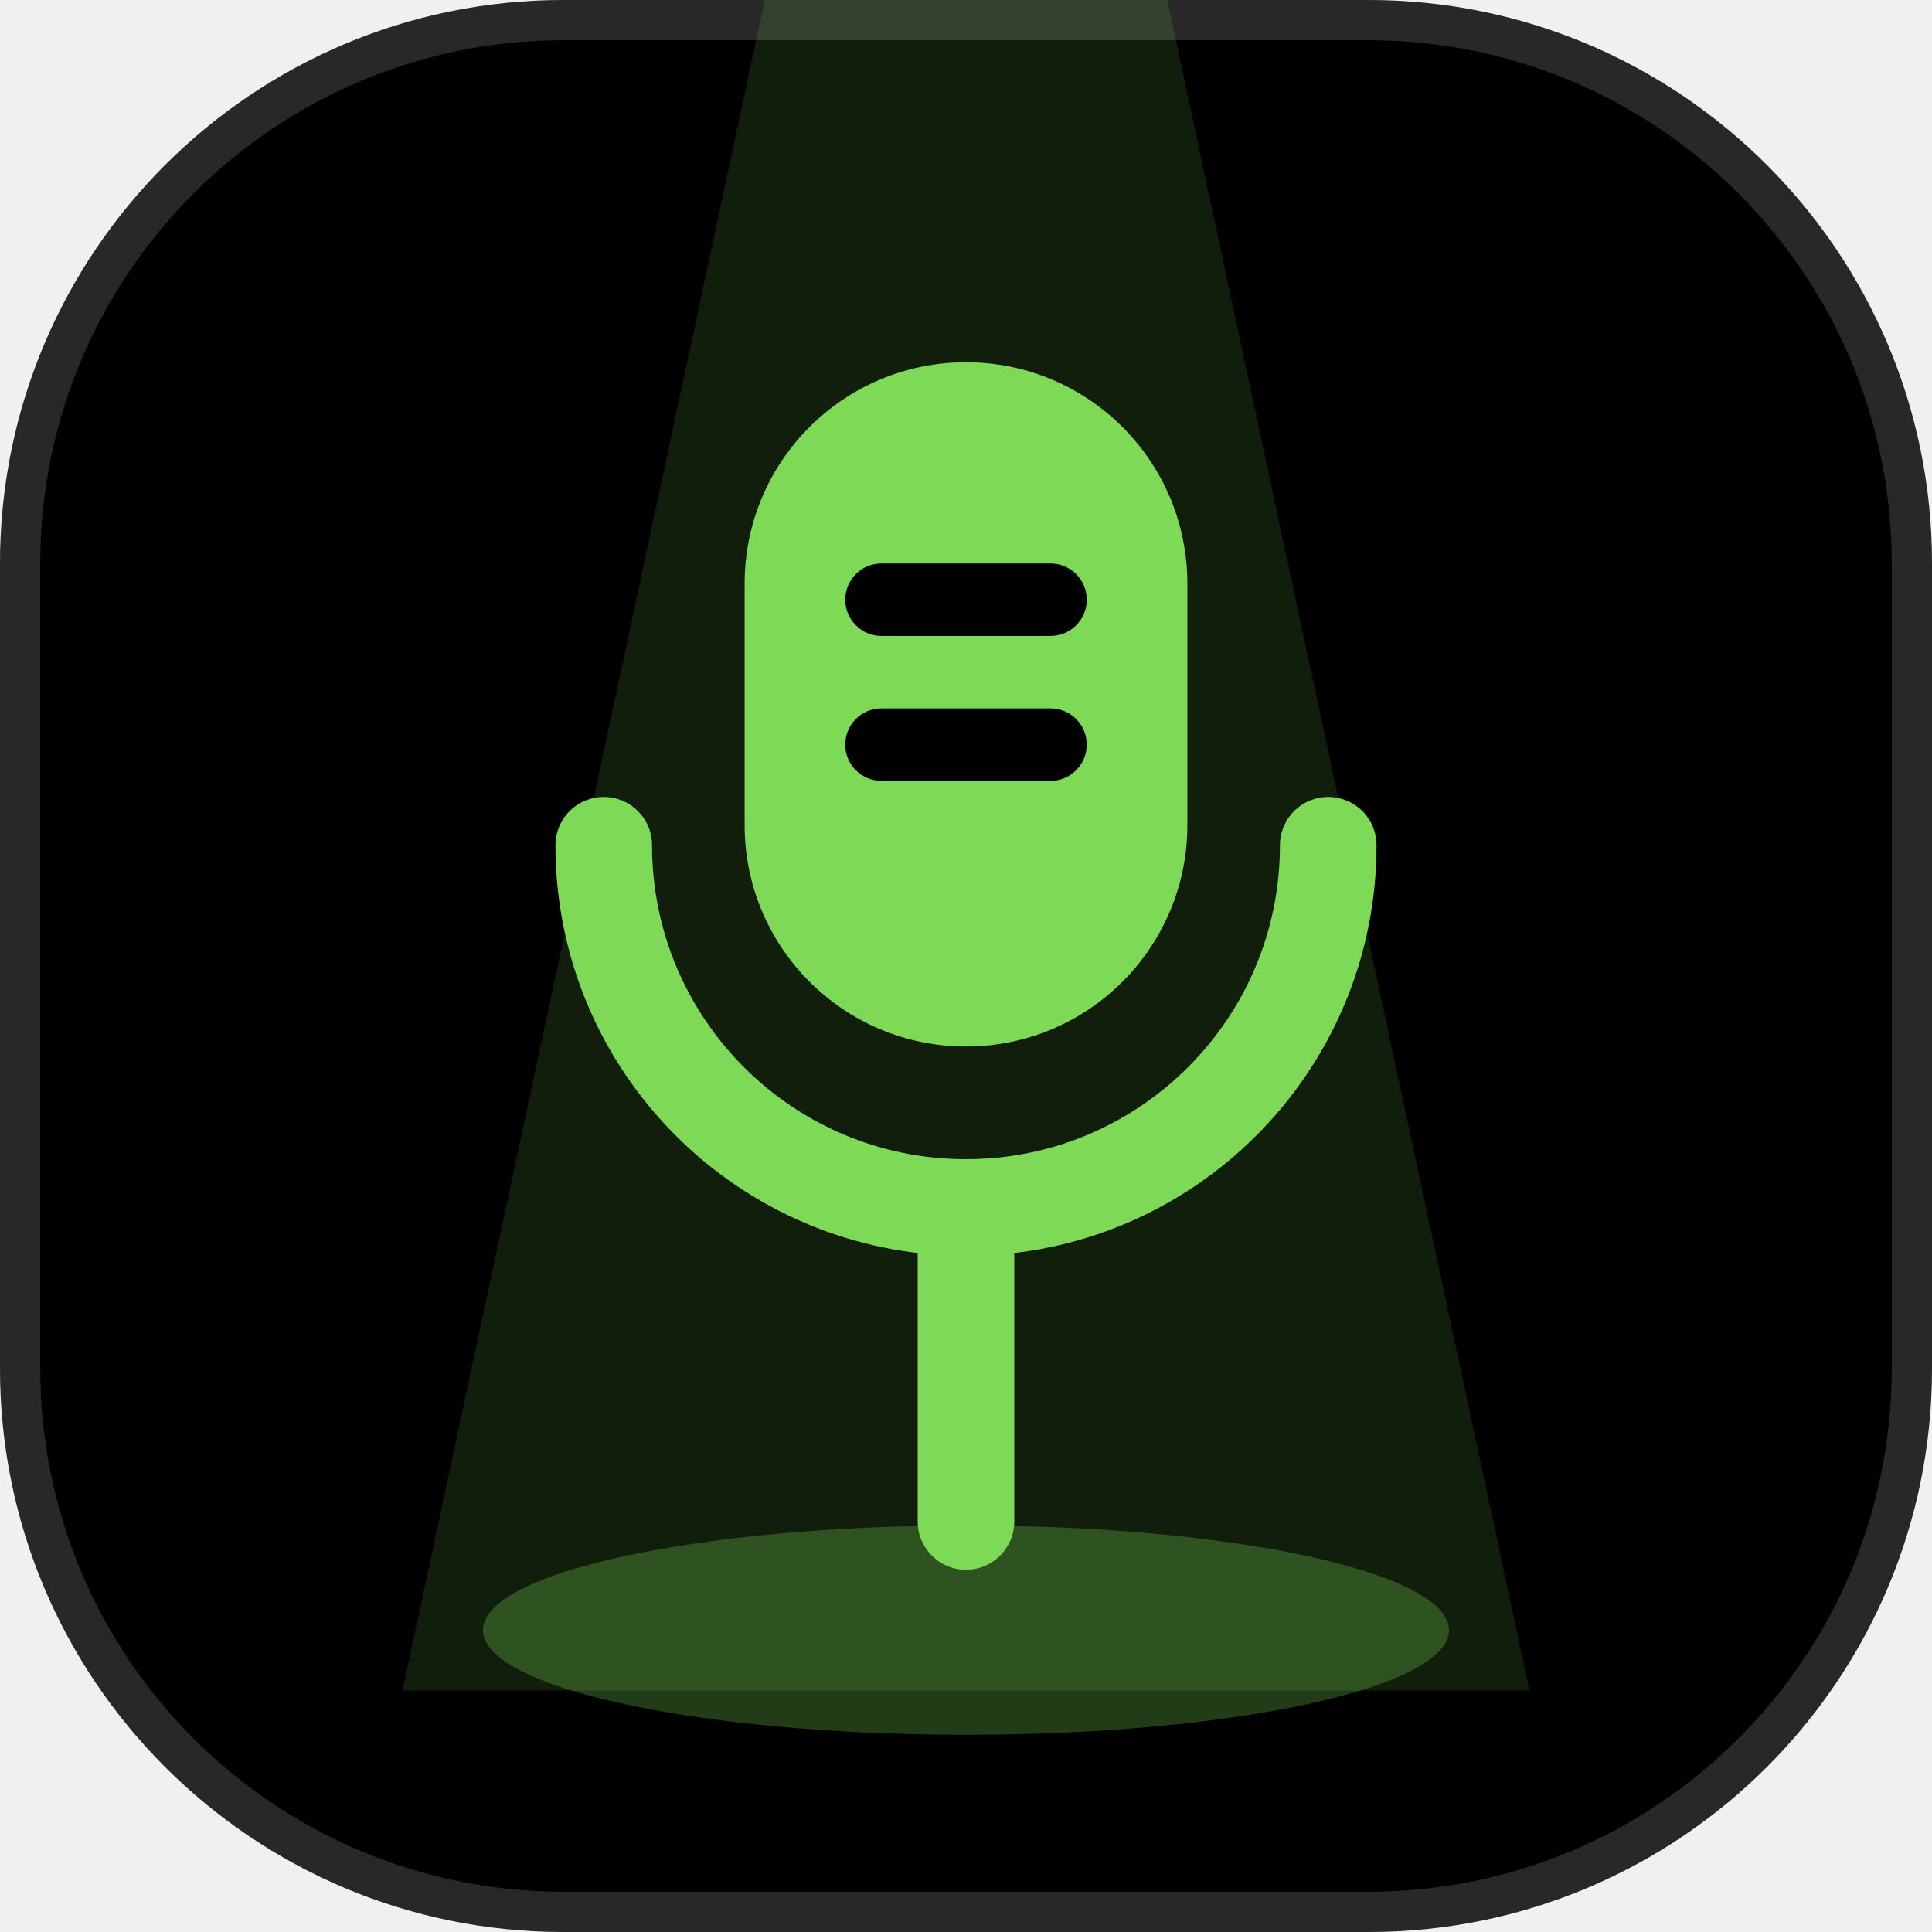
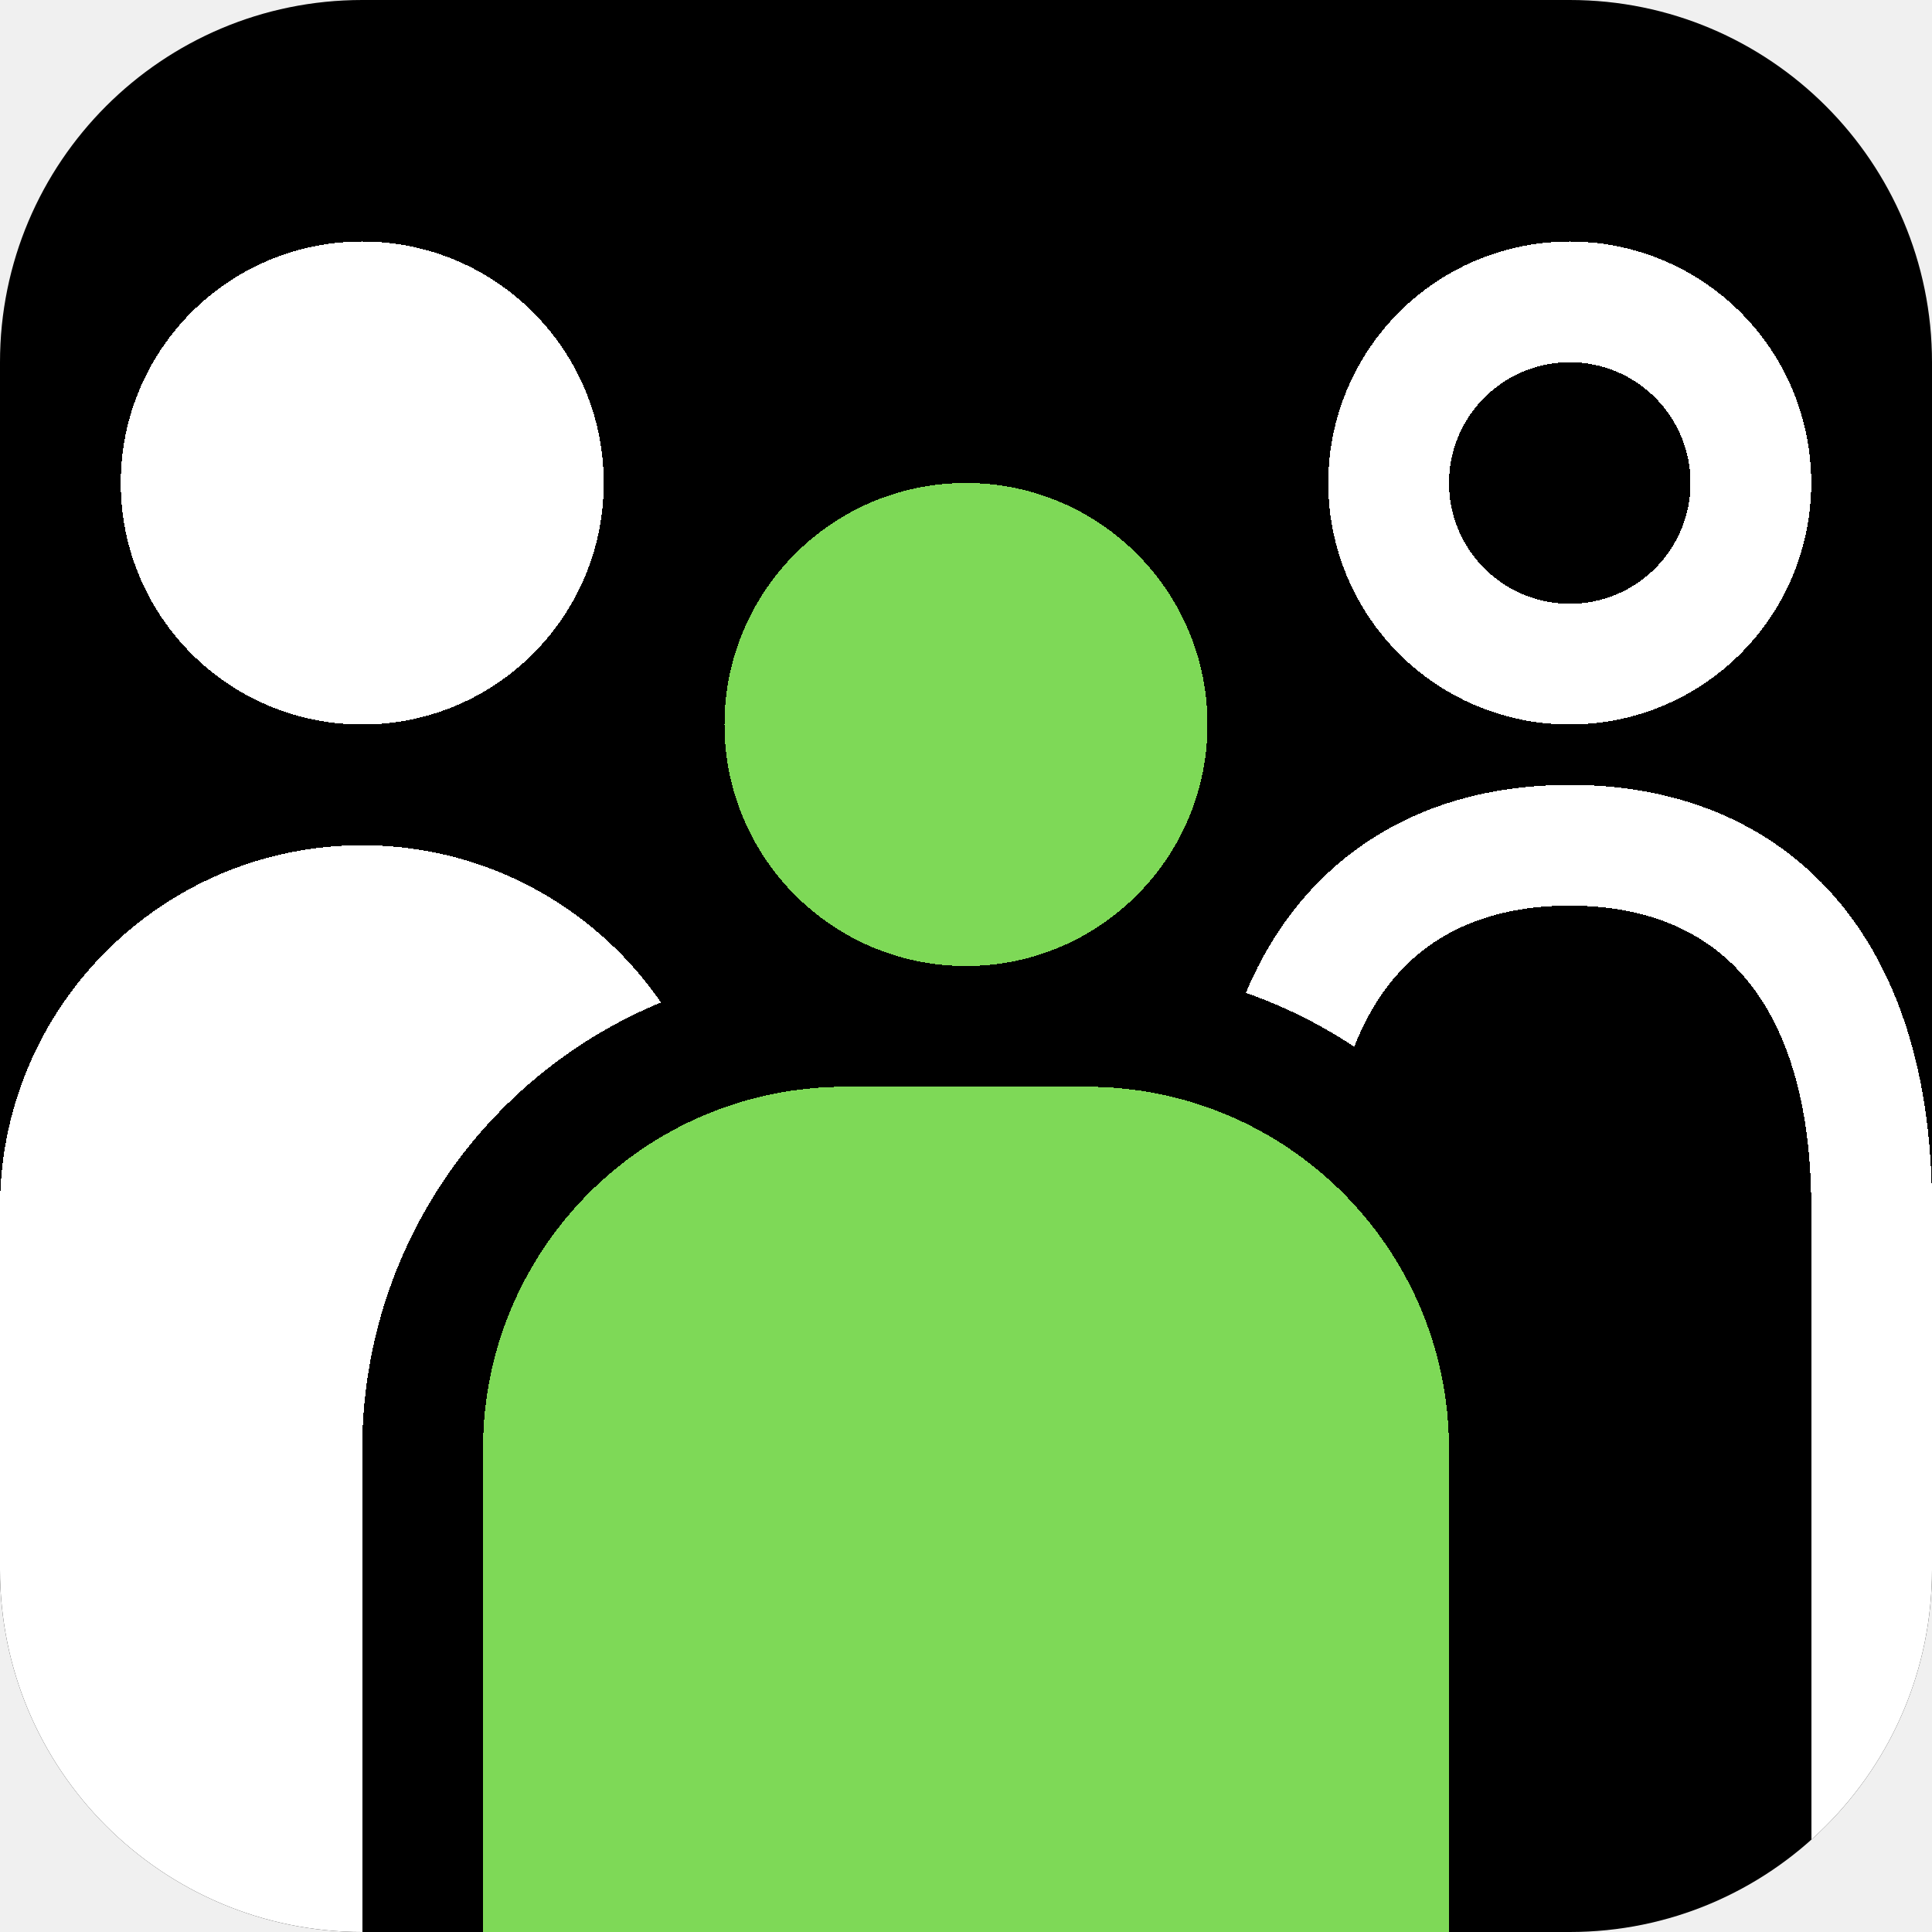
- <svg xmlns="http://www.w3.org/2000/svg" viewBox="0 0 48 48">
-   <rect width="48" height="48" rx="14" fill="#000" />
-   <rect x=".5" y=".5" width="47" height="47" rx="13.5" fill="none" stroke="#fff" stroke-opacity=".16" />
-   <g transform="">
-     <path d="M19 0h10l9 42H10z" fill="#7ED957" opacity=".14" />
-     <ellipse cx="24" cy="40.5" rx="12" ry="2.6" fill="#7ED957" opacity=".28" />
-     <rect x="18.5" y="9" width="11" height="17" rx="5.5" fill="#7ED957" />
-     <rect x="21" y="14" width="6" height="1.8" rx=".9" fill="#000" />
-     <rect x="21" y="17.6" width="6" height="1.8" rx=".9" fill="#000" />
-     <path d="M15 21a9 9 0 0 0 18 0" fill="none" stroke="#7ED957" stroke-width="2.4" stroke-linecap="round" />
-     <rect x="22.8" y="30" width="2.4" height="9" rx="1.2" fill="#7ED957" />
+ <svg xmlns="http://www.w3.org/2000/svg" viewBox="0 0 16 16">
+   <style>.u{display:none}@media (prefers-color-scheme:dark){.u{display:inline}.v{display:none}}</style>
+   <g class="v">
+     <defs>
+       <clipPath id="t16d">
+         <rect width="16" height="16" rx="3" />
+       </clipPath>
+     </defs>
+     <rect width="16" height="16" rx="3" fill="#000000" />
+     <g clip-path="url(#t16d)" shape-rendering="crispEdges">
+       <rect x="1" y="2" width="4" height="4" rx="2" fill="#FFFFFF" />
+       <rect x="0" y="7" width="6" height="12" rx="3" fill="#FFFFFF" />
+       <rect x="11.5" y="2.5" width="3" height="3" rx="1.5" fill="#000000" stroke="#FFFFFF" stroke-width="1" />
+       <path d="M10.5 16V10C10.5 8 11.5 7 13 7C14.5 7 15.5 8 15.5 10V16" fill="none" stroke="#FFFFFF" stroke-width="1" />
+       <rect x="6" y="4" width="4" height="4" rx="2" fill="#7ED957" stroke="#000000" stroke-width="2" />
+       <rect x="4" y="9" width="8" height="10" rx="3" fill="#7ED957" stroke="#000000" stroke-width="2" />
+       <rect x="6" y="4" width="4" height="4" rx="2" fill="#7ED957" />
+       <rect x="4" y="9" width="8" height="10" rx="3" fill="#7ED957" />
+     </g>
+   </g>
+   <g class="u">
+     <defs>
+       <clipPath id="t16l">
+         <rect width="16" height="16" rx="3" />
+       </clipPath>
+     </defs>
+     <rect width="16" height="16" rx="3" fill="#FFFFFF" />
+     <g clip-path="url(#t16l)" shape-rendering="crispEdges">
+       <rect x="1" y="2" width="4" height="4" rx="2" fill="#000000" />
+       <rect x="0" y="7" width="6" height="12" rx="3" fill="#000000" />
+       <rect x="11.5" y="2.5" width="3" height="3" rx="1.5" fill="#FFFFFF" stroke="#000000" stroke-width="1" />
+       <path d="M10.5 16V10C10.5 8 11.5 7 13 7C14.5 7 15.5 8 15.5 10V16" fill="none" stroke="#000000" stroke-width="1" />
+       <rect x="6" y="4" width="4" height="4" rx="2" fill="#7ED957" stroke="#FFFFFF" stroke-width="2" />
+       <rect x="4" y="9" width="8" height="10" rx="3" fill="#7ED957" stroke="#FFFFFF" stroke-width="2" />
+       <rect x="6" y="4" width="4" height="4" rx="2" fill="#7ED957" />
+       <rect x="4" y="9" width="8" height="10" rx="3" fill="#7ED957" />
+     </g>
+     <rect x=".5" y=".5" width="15" height="15" rx="2.5" fill="none" stroke="#000" stroke-opacity=".18" />
  </g>
</svg>
